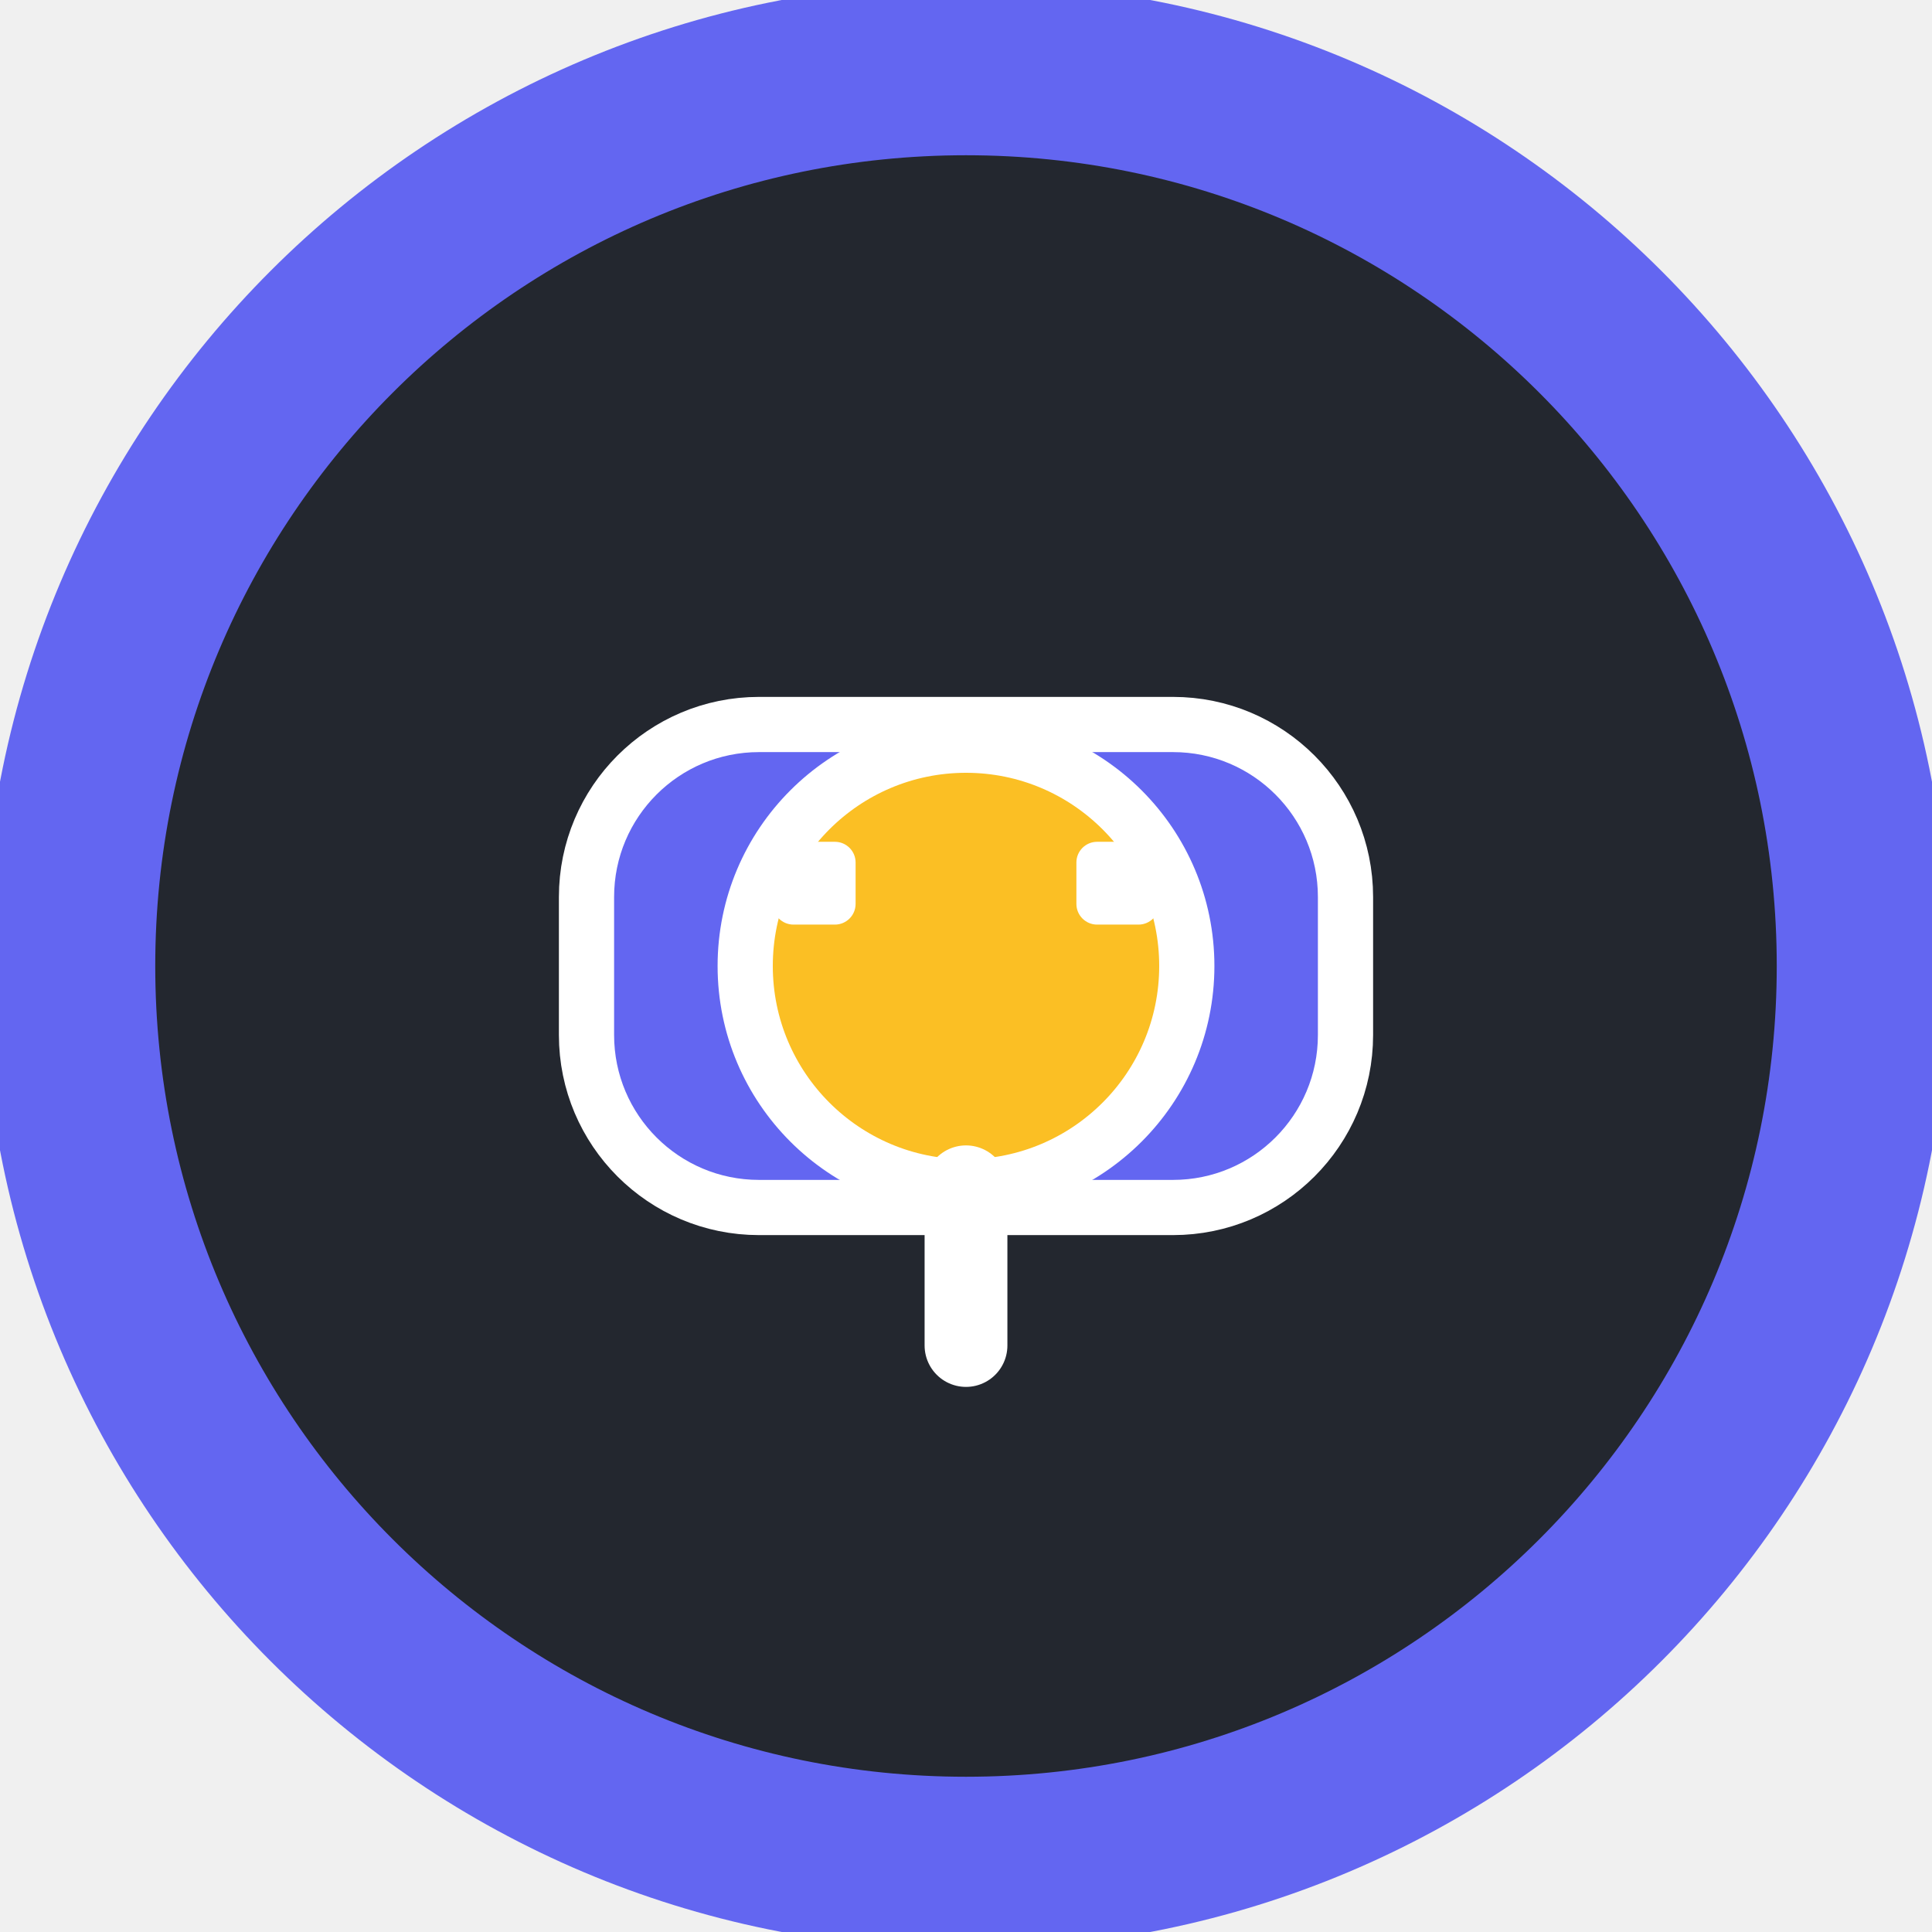
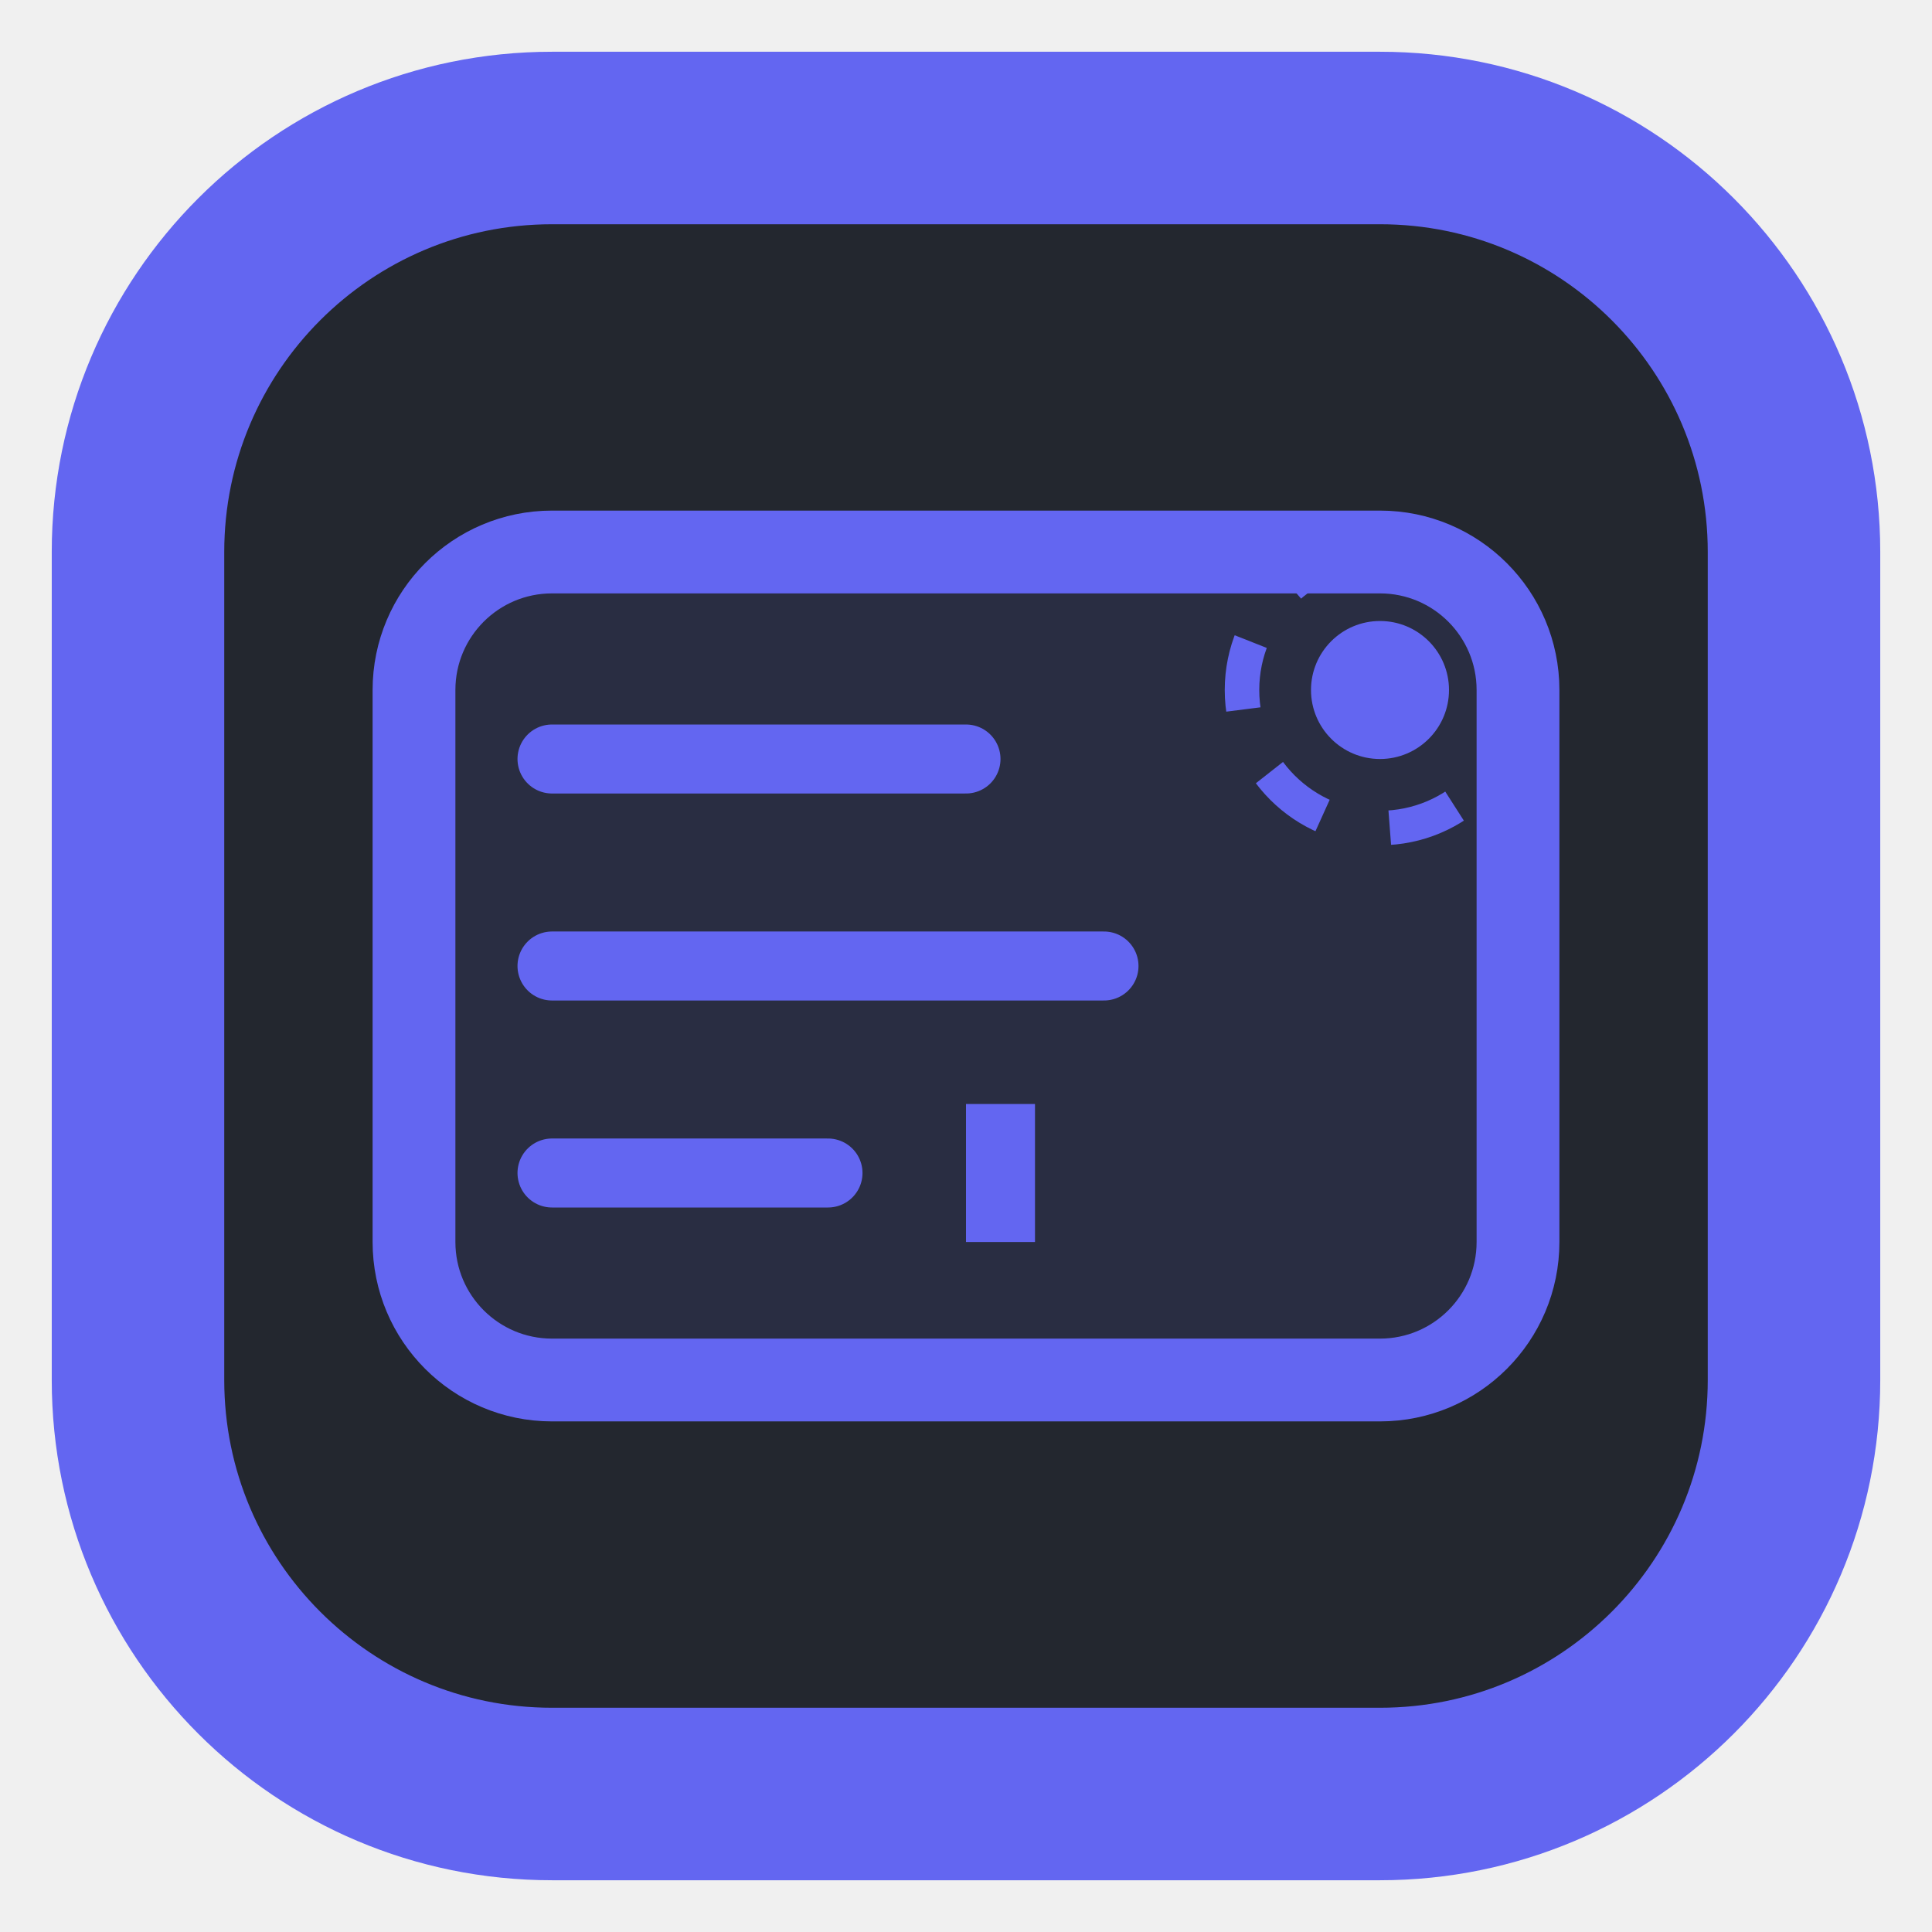
<svg xmlns="http://www.w3.org/2000/svg" width="28" height="28" viewBox="0 0 28 28" fill="none">
-   <circle cx="14" cy="14" r="13" stroke="#6366F1" stroke-width="2.5" fill="#23272F" />
-   <rect x="8.5" y="10.5" width="11" height="7" rx="2.5" fill="#6366F1" stroke="#FFF" stroke-width="0.8" />
-   <circle cx="14" cy="14" r="3.2" fill="#FBBF24" stroke="#FFF" stroke-width="0.8" />
-   <path d="M14 17.2v2.3" stroke="#FFF" stroke-width="1.2" stroke-linecap="round" />
-   <rect x="11.2" y="12.2" width="1.2" height="1.2" rx="0.3" fill="#FFF" />
-   <rect x="15.6" y="12.2" width="1.2" height="1.2" rx="0.3" fill="#FFF" />
+   <rect x="2" y="2" width="24" height="24" rx="6" fill="#23272F" stroke="#6366F1" stroke-width="2.5" />
+   <rect x="6" y="8" width="16" height="12" rx="2" fill="#6366F1" fill-opacity="0.1" stroke="#6366F1" stroke-width="1.2">
+     <animate attributeName="fill-opacity" values="0.1;0.2;0.1" dur="3s" repeatCount="indefinite" />
+   </rect>
+   <line x1="8" y1="11" x2="14" y2="11" stroke="#6366F1" stroke-width="1" stroke-linecap="round">
+     <animate attributeName="stroke-opacity" values="0.6;1;0.6" dur="2s" repeatCount="indefinite" />
+   </line>
+   <line x1="8" y1="14" x2="16" y2="14" stroke="#6366F1" stroke-width="1" stroke-linecap="round">
+     <animate attributeName="stroke-opacity" values="0.6;1;0.6" dur="2.5s" repeatCount="indefinite" />
+   </line>
+   <line x1="8" y1="17" x2="12" y2="17" stroke="#6366F1" stroke-width="1" stroke-linecap="round">
+     <animate attributeName="stroke-opacity" values="0.6;1;0.6" dur="3s" repeatCount="indefinite" />
+   </line>
+   <rect x="14" y="16" width="1" height="2" fill="#6366F1">
+     <animate attributeName="opacity" values="1;0;1" dur="1.5s" repeatCount="indefinite" />
+     <animate attributeName="fill-opacity" values="0.6;1;0.6" dur="2s" repeatCount="indefinite" />
+   </rect>
+   <circle cx="20" cy="10" r="1" fill="#6366F1">
+     <animate attributeName="r" values="1;1.2;1" dur="2s" repeatCount="indefinite" />
+   </circle>
+   <circle cx="20" cy="10" r="2" stroke="#6366F1" stroke-width="0.5" stroke-dasharray="1 1">
+     <animate attributeName="stroke-opacity" values="0.4;0.8;0.4" dur="3s" repeatCount="indefinite" />
+   </circle>
</svg>
